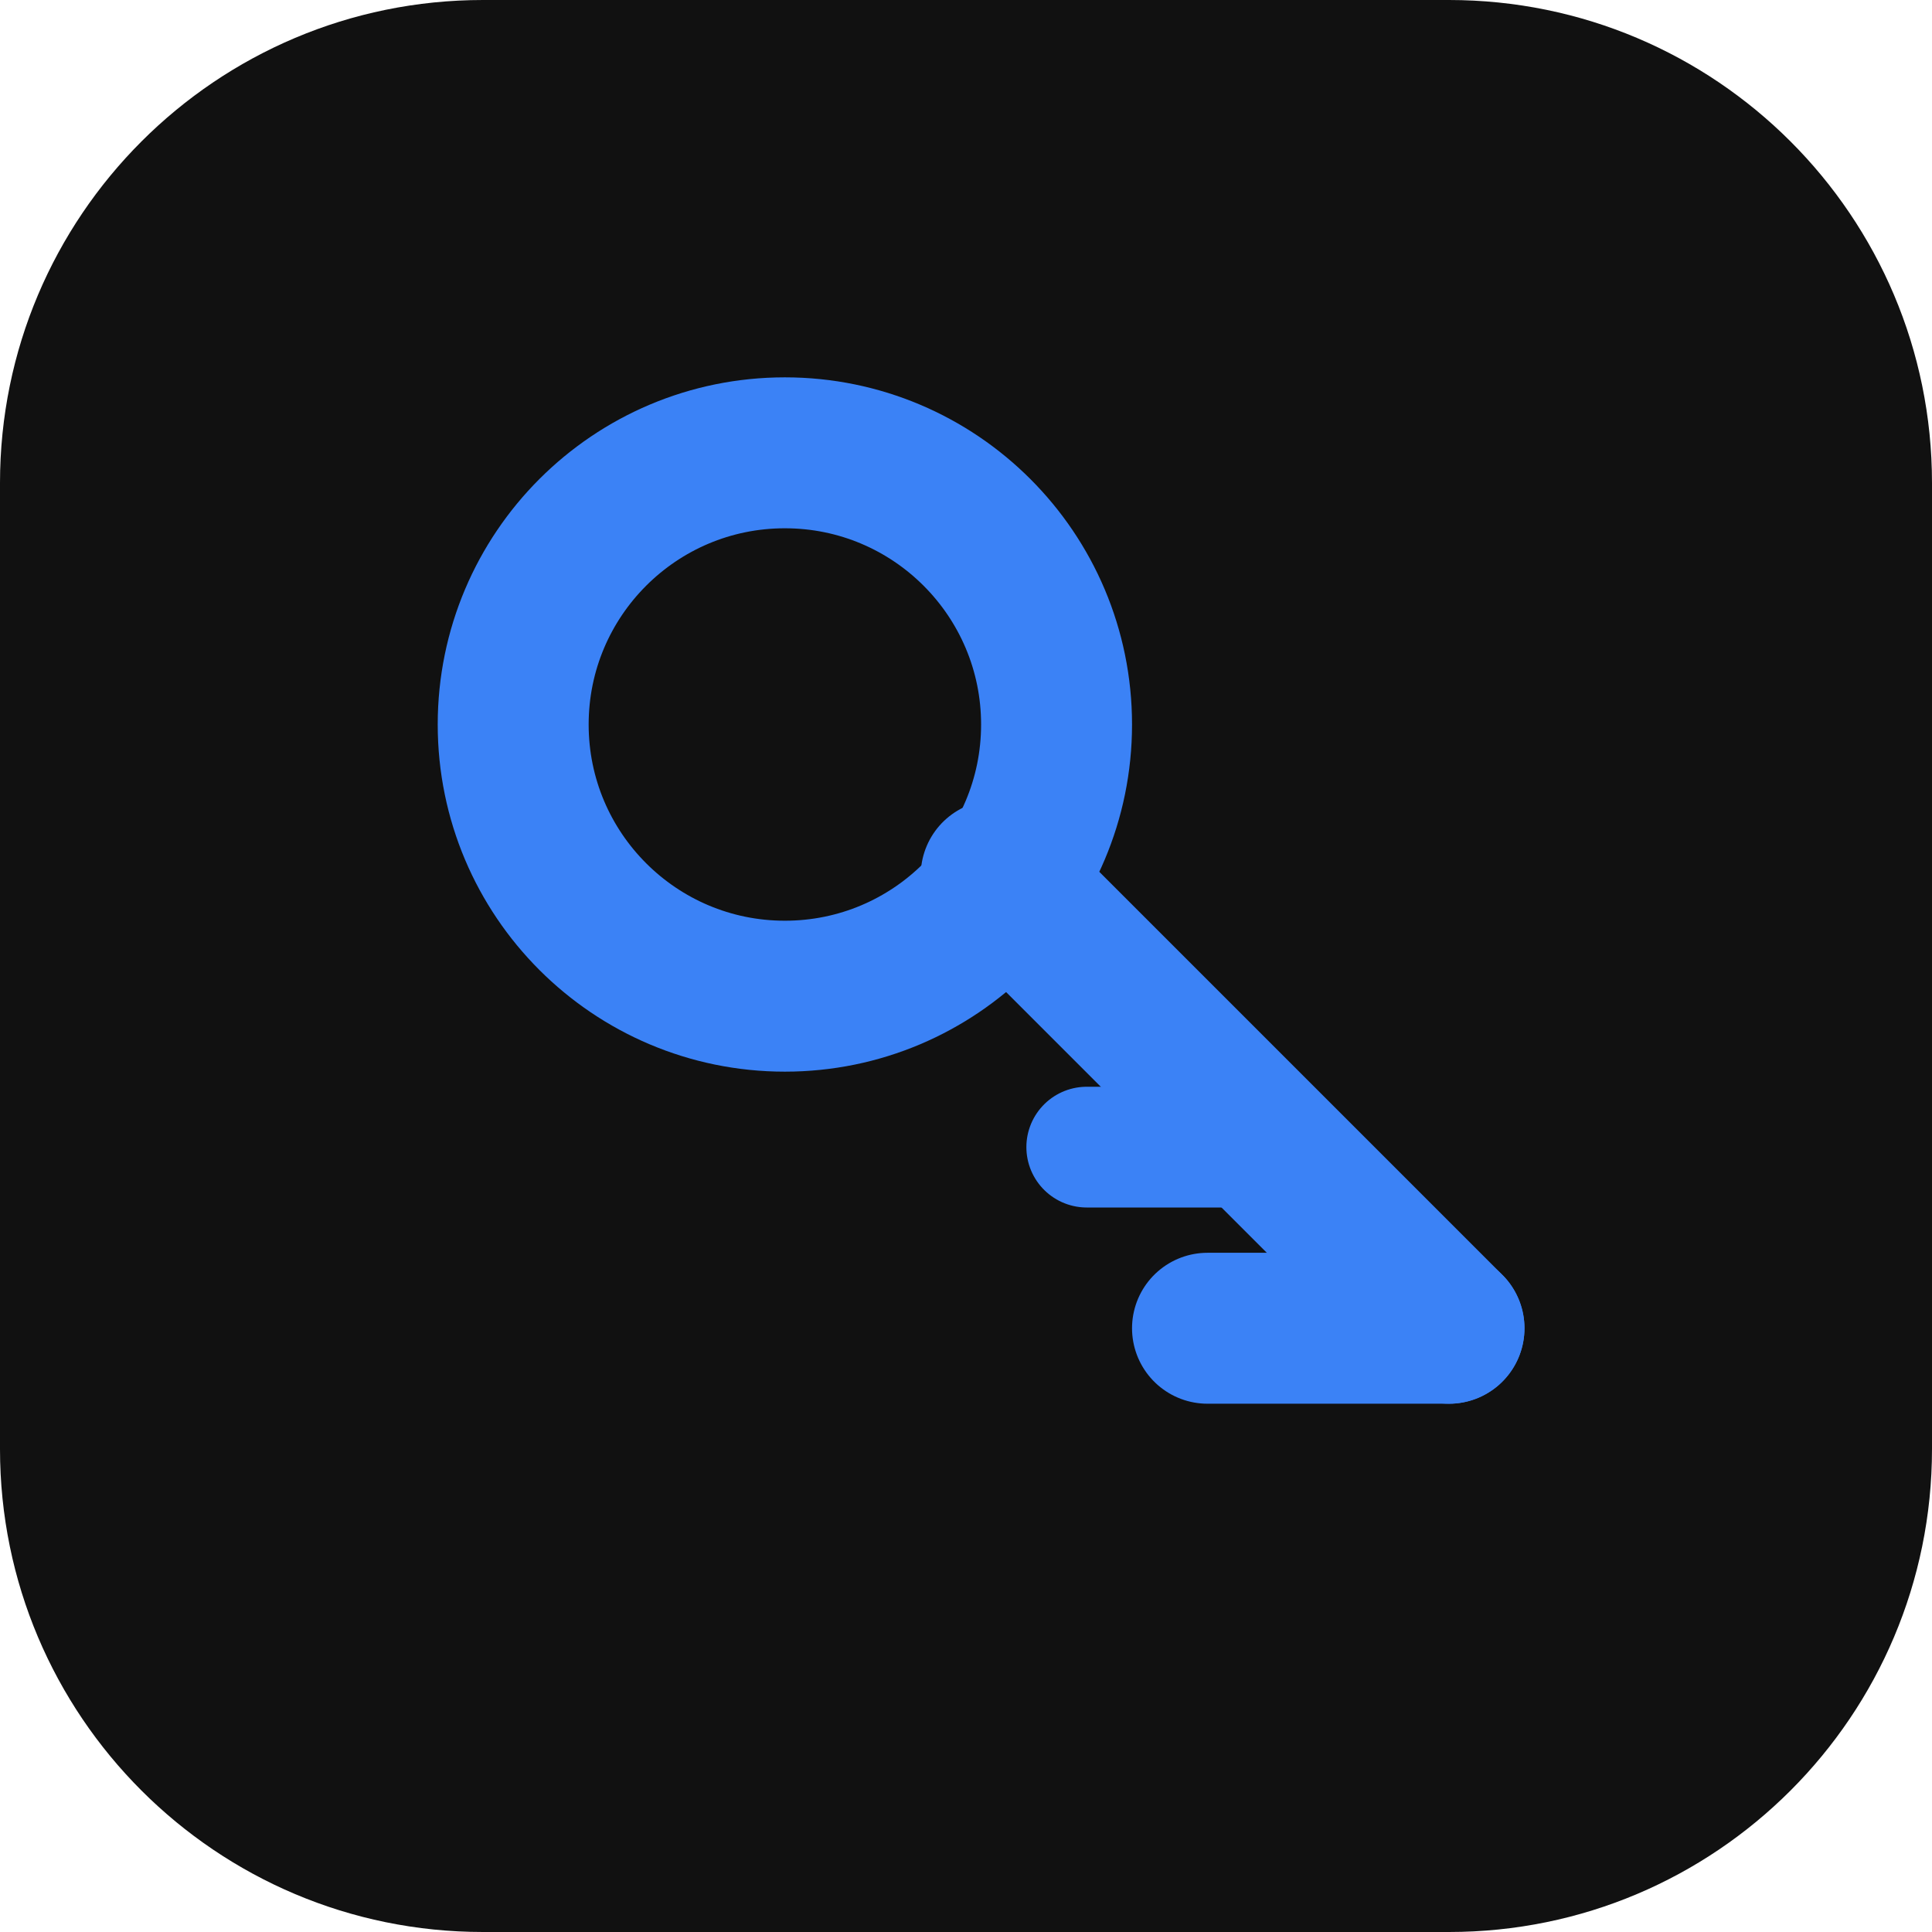
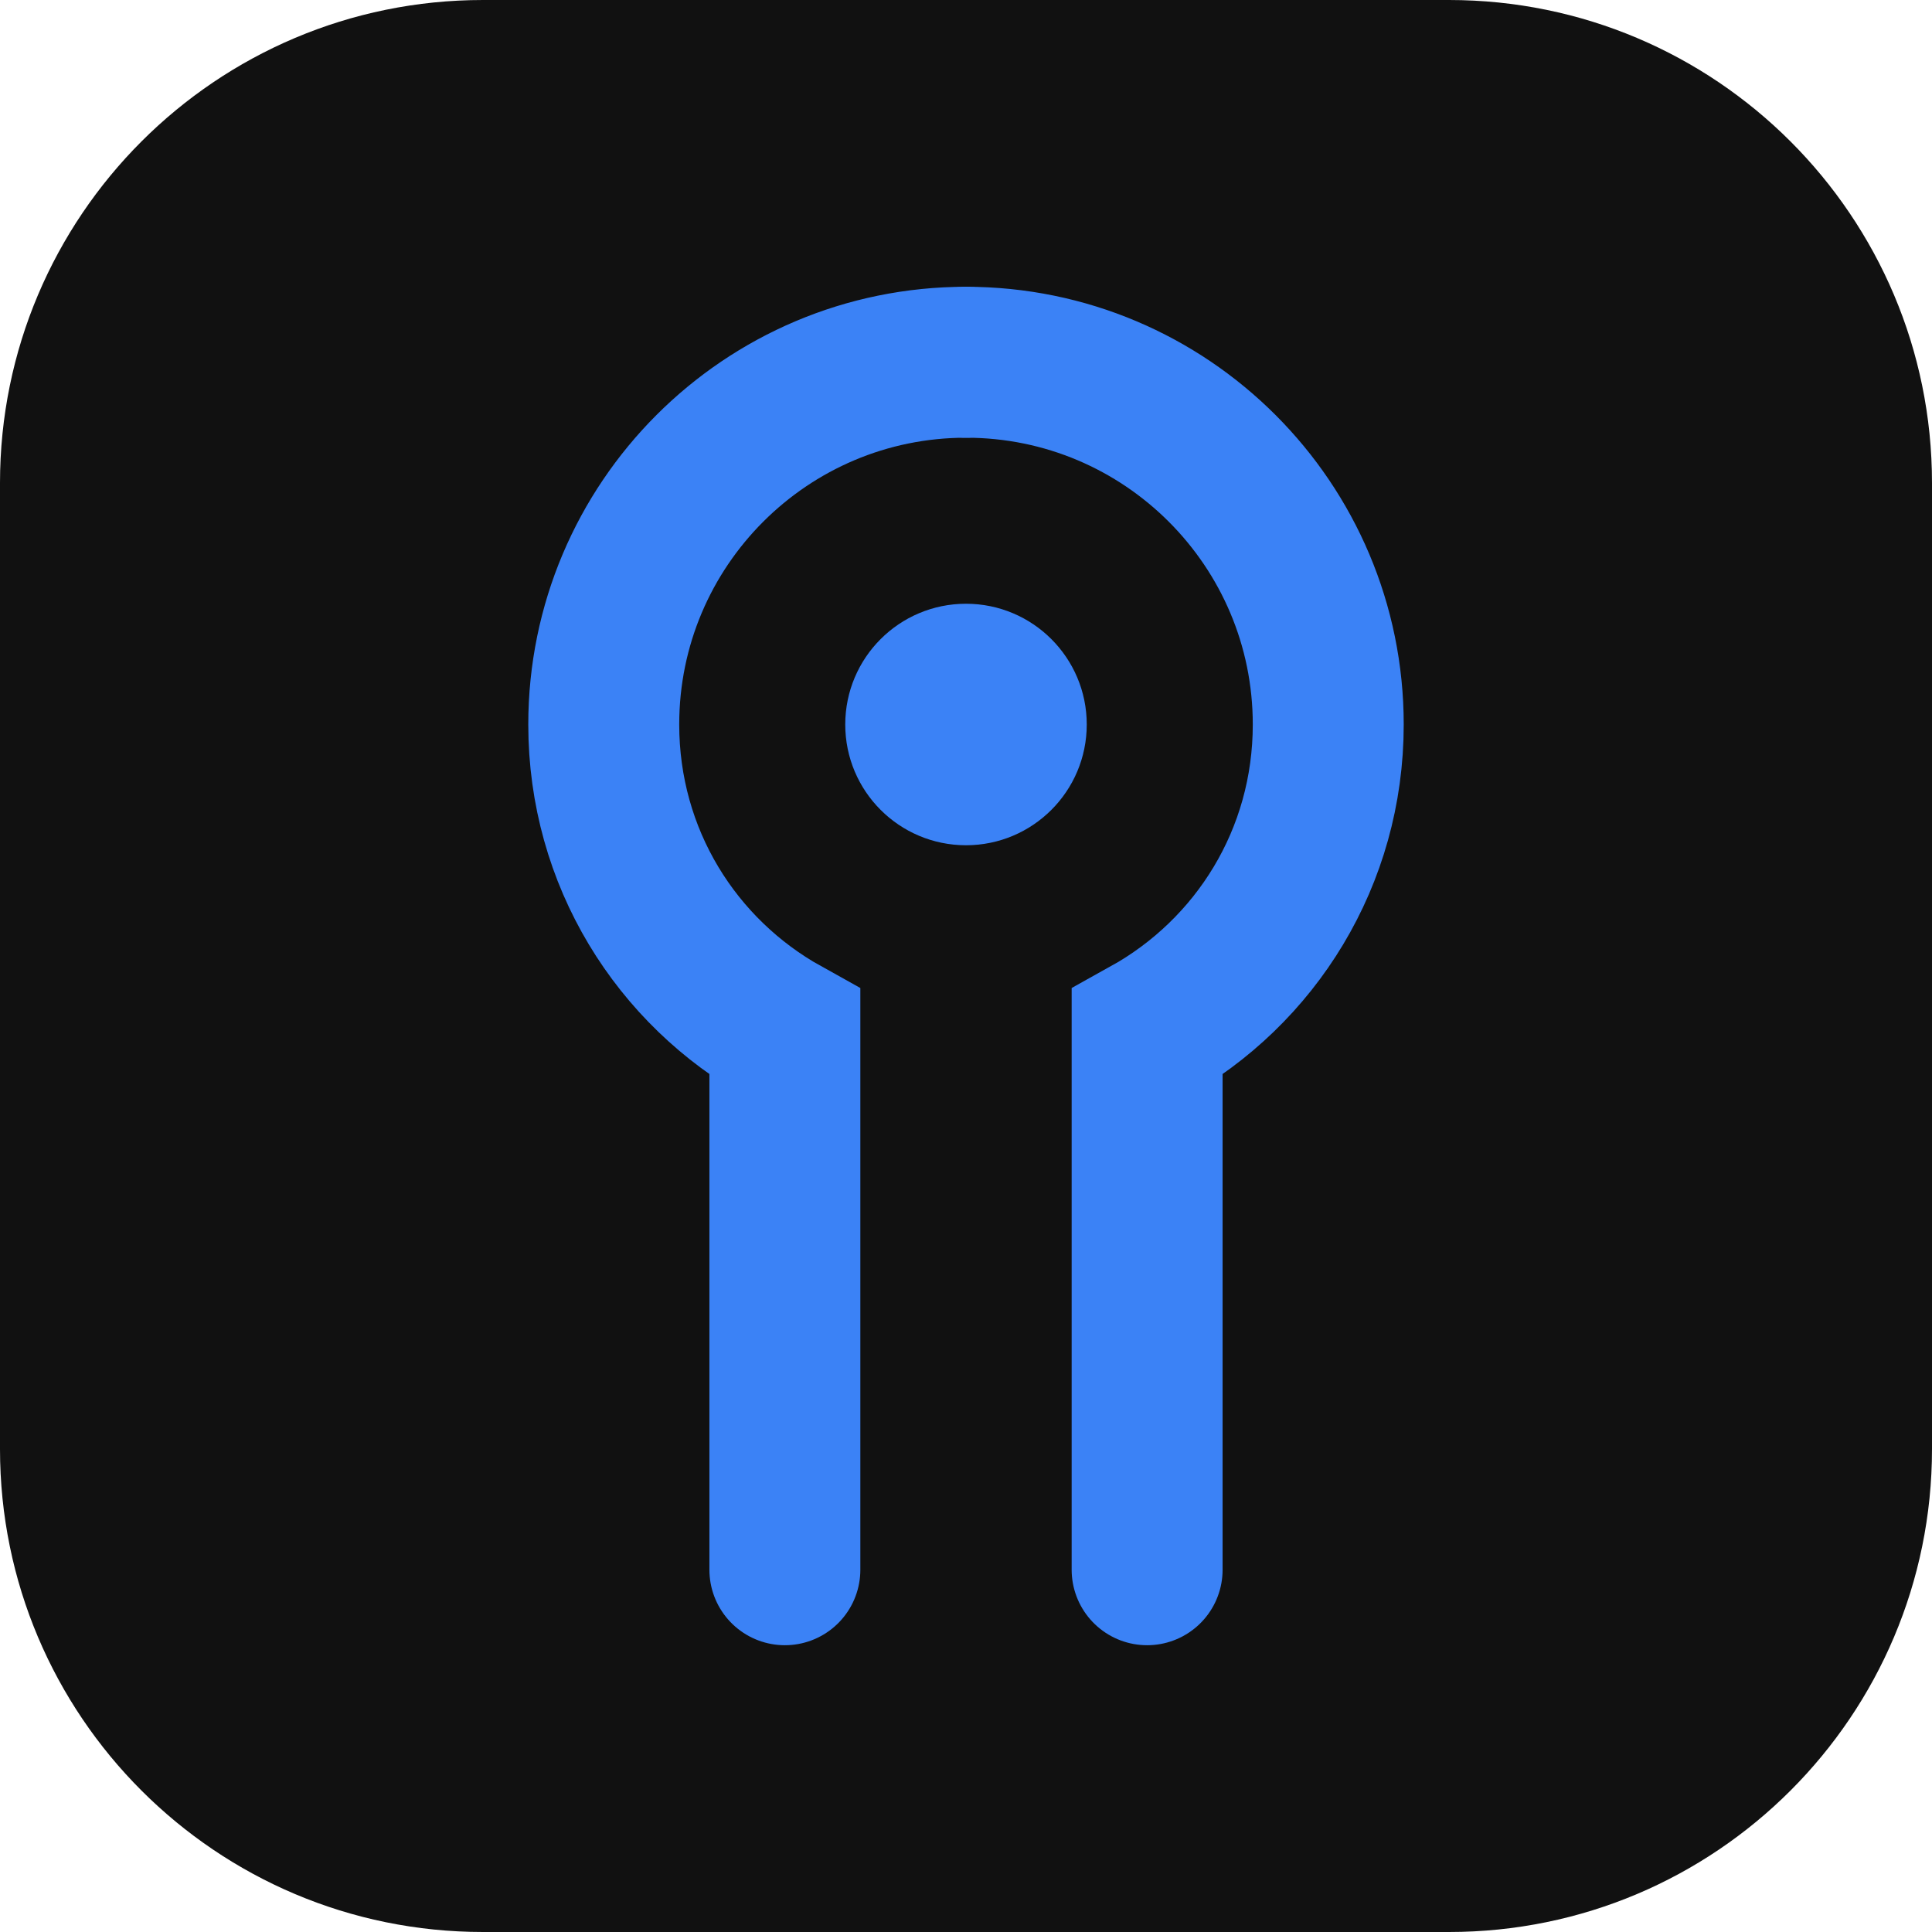
<svg xmlns="http://www.w3.org/2000/svg" viewBox="0 0 32 32" fill="none">
  <rect width="32" height="32" rx="8" fill="#111111" />
-   <circle cx="13" cy="12" r="4.5" stroke="#3B82F6" stroke-width="2.5" fill="none" />
-   <line x1="16.5" y1="14.5" x2="24" y2="22" stroke="#3B82F6" stroke-width="2.5" stroke-linecap="round" />
-   <line x1="24" y1="22" x2="20" y2="22" stroke="#3B82F6" stroke-width="2.5" stroke-linecap="round" />
-   <line x1="21" y1="19" x2="18" y2="19" stroke="#3B82F6" stroke-width="2" stroke-linecap="round" />
+   <path d="M16 6a6 6 0 0 0-6 6c0 2.2 1.2 4.1 3 5.1L13 26" stroke="#3B82F6" stroke-width="2.5" stroke-linecap="round" fill="none" />
+   <path d="M16 6a6 6 0 0 1 6 6c0 2.2-1.2 4.1-3 5.1L19 26" stroke="#3B82F6" stroke-width="2.5" stroke-linecap="round" fill="none" />
+   <circle cx="16" cy="12" r="2" fill="#3B82F6" />
</svg>
